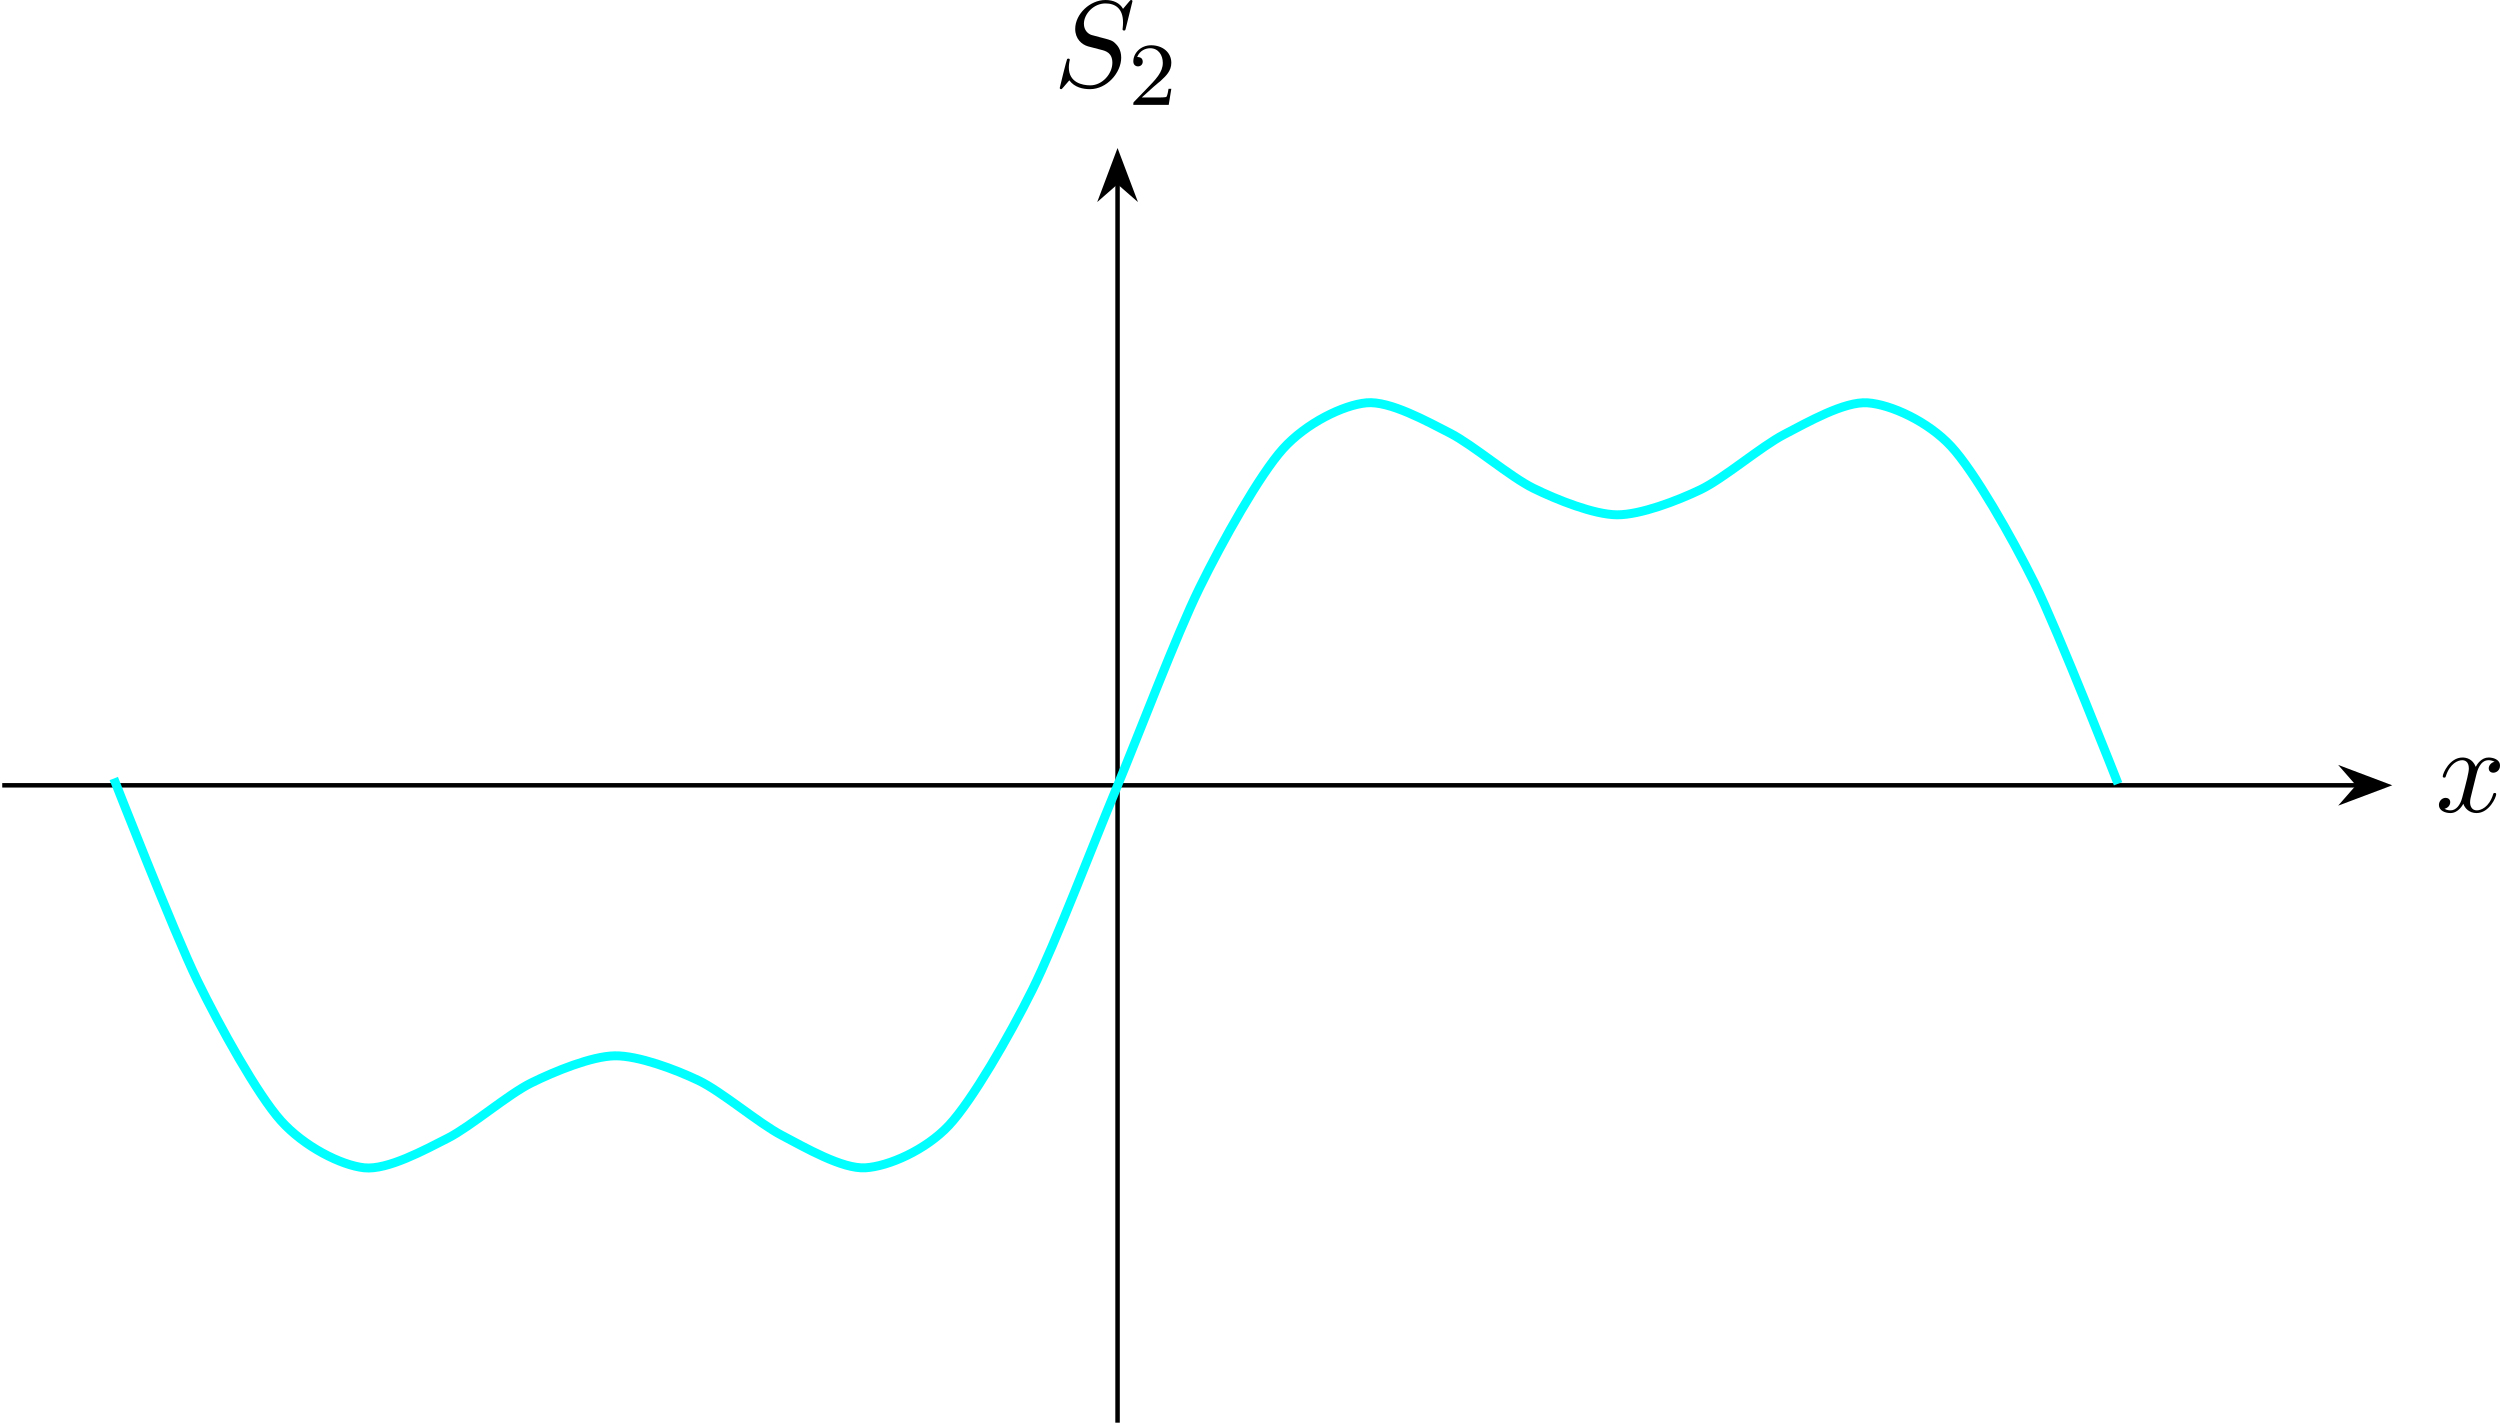
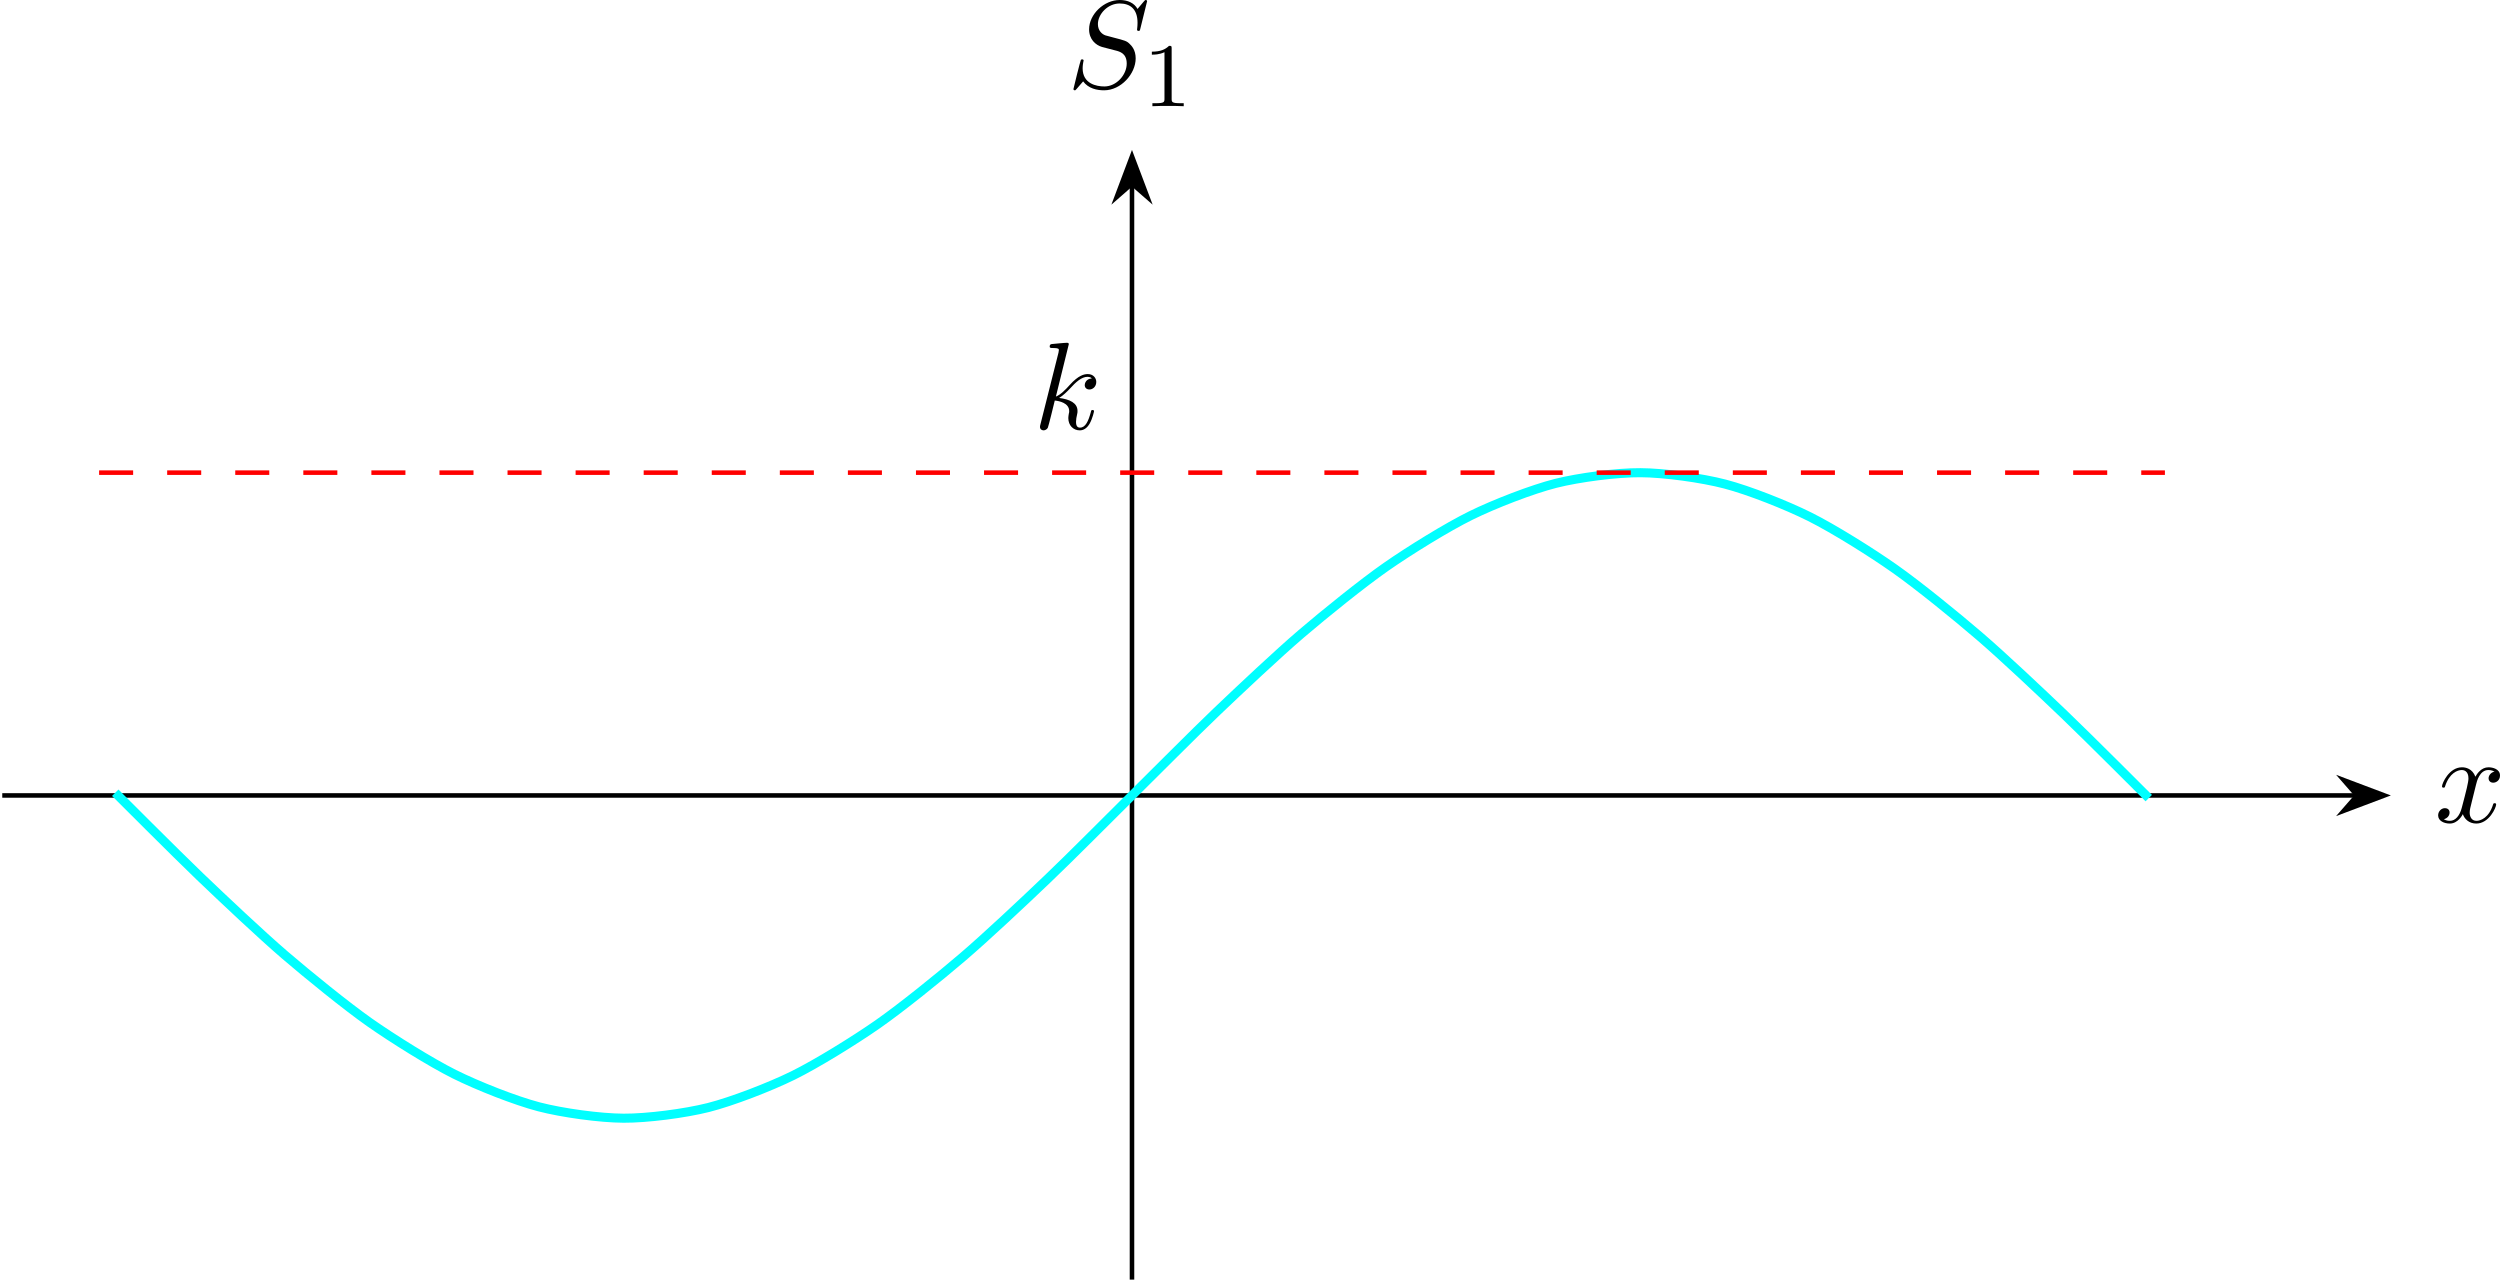
- <svg xmlns="http://www.w3.org/2000/svg" xmlns:xlink="http://www.w3.org/1999/xlink" version="1.1" width="311.336pt" height="177.451pt" viewBox="-0 700.891 311.336 177.451">
+ <svg xmlns="http://www.w3.org/2000/svg" xmlns:xlink="http://www.w3.org/1999/xlink" version="1.1" width="307.367pt" height="157.605pt" viewBox="-0 449.077 307.367 157.605">
  <defs>
-     <path id="g9-50" d="M2.248-1.626C2.375-1.745 2.71-2.008 2.837-2.12C3.332-2.574 3.802-3.013 3.802-3.738C3.802-4.686 3.005-5.3 2.008-5.3C1.052-5.3 .422-4.575 .422-3.866C.422-3.475 .733-3.419 .845-3.419C1.012-3.419 1.259-3.539 1.259-3.842C1.259-4.256 .861-4.256 .765-4.256C.996-4.838 1.53-5.037 1.921-5.037C2.662-5.037 3.045-4.407 3.045-3.738C3.045-2.909 2.463-2.303 1.522-1.339L.518-.303C.422-.215 .422-.199 .422 0H3.571L3.802-1.427H3.555C3.531-1.267 3.467-.869 3.371-.717C3.324-.654 2.718-.654 2.59-.654H1.172L2.248-1.626Z" />
+     <path id="g9-49" d="M2.503-5.077C2.503-5.292 2.487-5.3 2.271-5.3C1.945-4.981 1.522-4.79 .765-4.79V-4.527C.98-4.527 1.411-4.527 1.873-4.742V-.654C1.873-.359 1.849-.263 1.092-.263H.813V0C1.14-.024 1.825-.024 2.184-.024S3.236-.024 3.563 0V-.263H3.284C2.527-.263 2.503-.359 2.503-.654V-5.077Z" />
    <path id="g8-83" d="M7.036-7.582C7.036-7.615 7.015-7.691 6.916-7.691C6.862-7.691 6.851-7.68 6.72-7.527L6.196-6.905C5.913-7.418 5.345-7.691 4.636-7.691C3.251-7.691 1.942-6.436 1.942-5.116C1.942-4.233 2.52-3.731 3.076-3.567L4.244-3.262C4.647-3.164 5.247-3 5.247-2.105C5.247-1.124 4.353-.098 3.284-.098C2.585-.098 1.375-.338 1.375-1.691C1.375-1.953 1.429-2.215 1.44-2.28C1.451-2.324 1.462-2.335 1.462-2.356C1.462-2.465 1.385-2.476 1.331-2.476S1.255-2.465 1.222-2.433C1.178-2.389 .567 .098 .567 .131C.567 .196 .622 .24 .687 .24C.742 .24 .753 .229 .884 .076L1.418-.545C1.887 .087 2.629 .24 3.262 .24C4.745 .24 6.033-1.211 6.033-2.564C6.033-3.316 5.662-3.687 5.498-3.84C5.247-4.091 5.084-4.135 4.113-4.385C3.873-4.451 3.48-4.56 3.382-4.582C3.087-4.68 2.716-4.996 2.716-5.575C2.716-6.458 3.589-7.385 4.625-7.385C5.531-7.385 6.196-6.916 6.196-5.695C6.196-5.345 6.153-5.149 6.153-5.084C6.153-5.073 6.153-4.975 6.284-4.975C6.393-4.975 6.404-5.007 6.447-5.193L7.036-7.582Z" />
+     <path id="g8-107" d="M3.131-7.451C3.131-7.462 3.131-7.571 2.989-7.571C2.738-7.571 1.942-7.484 1.658-7.462C1.571-7.451 1.451-7.44 1.451-7.244C1.451-7.113 1.549-7.113 1.713-7.113C2.236-7.113 2.258-7.036 2.258-6.927L2.225-6.709L.644-.425C.6-.273 .6-.251 .6-.185C.6 .065 .818 .12 .916 .12C1.058 .12 1.222 .022 1.287-.109C1.342-.207 1.833-2.225 1.898-2.498C2.269-2.465 3.164-2.291 3.164-1.571C3.164-1.495 3.164-1.451 3.131-1.342C3.109-1.211 3.087-1.08 3.087-.96C3.087-.316 3.524 .12 4.091 .12C4.418 .12 4.713-.055 4.953-.458C5.225-.938 5.345-1.538 5.345-1.56C5.345-1.669 5.247-1.669 5.215-1.669C5.105-1.669 5.095-1.625 5.062-1.473C4.844-.676 4.593-.12 4.113-.12C3.905-.12 3.764-.24 3.764-.633C3.764-.818 3.807-1.069 3.851-1.244C3.895-1.429 3.895-1.473 3.895-1.582C3.895-2.291 3.207-2.607 2.28-2.727C2.618-2.924 2.967-3.273 3.218-3.535C3.742-4.113 4.244-4.582 4.778-4.582C4.844-4.582 4.855-4.582 4.876-4.571C5.007-4.549 5.018-4.549 5.105-4.484C5.127-4.473 5.127-4.462 5.149-4.44C4.625-4.407 4.527-3.982 4.527-3.851C4.527-3.676 4.647-3.469 4.942-3.469C5.225-3.469 5.542-3.709 5.542-4.135C5.542-4.462 5.291-4.822 4.8-4.822C4.495-4.822 3.993-4.735 3.207-3.862C2.836-3.447 2.411-3.011 1.996-2.847L3.131-7.451Z" />
    <path id="g8-120" d="M3.644-3.295C3.709-3.578 3.96-4.582 4.724-4.582C4.778-4.582 5.04-4.582 5.269-4.44C4.964-4.385 4.745-4.113 4.745-3.851C4.745-3.676 4.865-3.469 5.16-3.469C5.4-3.469 5.749-3.665 5.749-4.102C5.749-4.669 5.105-4.822 4.735-4.822C4.102-4.822 3.72-4.244 3.589-3.993C3.316-4.713 2.727-4.822 2.411-4.822C1.276-4.822 .655-3.415 .655-3.142C.655-3.033 .764-3.033 .785-3.033C.873-3.033 .905-3.055 .927-3.153C1.298-4.309 2.018-4.582 2.389-4.582C2.596-4.582 2.978-4.484 2.978-3.851C2.978-3.513 2.793-2.782 2.389-1.255C2.215-.578 1.833-.12 1.353-.12C1.287-.12 1.036-.12 .807-.262C1.08-.316 1.32-.545 1.32-.851C1.32-1.145 1.08-1.233 .916-1.233C.589-1.233 .316-.949 .316-.6C.316-.098 .862 .12 1.342 .12C2.062 .12 2.455-.644 2.487-.709C2.618-.305 3.011 .12 3.665 .12C4.789 .12 5.411-1.287 5.411-1.56C5.411-1.669 5.313-1.669 5.28-1.669C5.182-1.669 5.16-1.625 5.138-1.549C4.778-.382 4.036-.12 3.687-.12C3.262-.12 3.087-.469 3.087-.84C3.087-1.08 3.153-1.32 3.273-1.8L3.644-3.295Z" />
  </defs>
  <g id="page1" transform="matrix(1.4 0 0 1.4 0 0)">
-     <path d="M.199 570.492H209.735" stroke="#000" fill="none" stroke-width=".399" />
-     <path d="M212.231 570.492L208.66 569.145L209.836 570.492L208.66 571.836Z" />
-     <path d="M212.231 570.492L208.66 569.145L209.836 570.492L208.66 571.836Z" stroke="#000" fill="none" stroke-width=".399" stroke-miterlimit="10" />
-     <g transform="matrix(1 0 0 1 117.2222 2.349)">
-       <use x="99.412" y="570.492" xlink:href="#g8-120" />
+     <path d="M.199 390.625H206.899" stroke="#000" fill="none" stroke-width=".399" />
+     <path d="M209.398 390.625L205.824 389.277L207 390.625L205.824 391.973Z" />
+     <path d="M209.398 390.625L205.824 389.277L207 390.625L205.824 391.973Z" stroke="#000" fill="none" stroke-width=".399" stroke-miterlimit="10" />
+     <g transform="matrix(1 0 0 1 114.3872 2.349)">
+       <use x="99.412" y="390.625" xlink:href="#g8-120" />
    </g>
-     <path d="M99.41 627.188V516.863" stroke="#000" fill="none" stroke-width=".399" stroke-miterlimit="10" />
-     <path d="M99.41 514.368L98.066 517.938L99.41 516.762L100.758 517.938Z" />
-     <path d="M99.41 514.368L98.066 517.938L99.41 516.762L100.758 517.938Z" stroke="#000" fill="none" stroke-width=".399" stroke-miterlimit="10" />
+     <path d="M99.41 433.144V336.996" stroke="#000" fill="none" stroke-width=".399" stroke-miterlimit="10" />
+     <path d="M99.41 334.5L98.066 338.071L99.41 336.895L100.758 338.071Z" />
+     <path d="M99.41 334.5L98.066 338.071L99.41 336.895L100.758 338.071Z" stroke="#000" fill="none" stroke-width=".399" stroke-miterlimit="10" />
    <g transform="matrix(1 0 0 1 -5.7109 -62.165)">
-       <use x="99.412" y="570.492" xlink:href="#g8-83" />
-       <use x="106.101" y="572.128" xlink:href="#g9-50" />
+       <use x="99.412" y="390.625" xlink:href="#g8-83" />
+       <use x="106.101" y="392.261" xlink:href="#g9-49" />
    </g>
-     <path d="M10.121 569.887C10.121 569.887 15.488 583.621 17.547 587.844C19.609 592.066 22.914 598.004 24.977 600.316S30.344 604.297 32.406 604.516C34.469 604.731 37.773 602.926 39.836 601.879C41.895 600.828 45.203 597.977 47.266 596.961C49.324 595.945 52.633 594.586 54.691 594.555C56.754 594.523 60.059 595.758 62.121 596.742C64.184 597.723 67.488 600.555 69.551 601.633S74.918 604.641 76.981 604.516C79.039 604.391 82.348 602.941 84.406 600.742C86.469 598.543 89.773 592.812 91.836 588.664C93.898 584.519 97.203 575.82 99.266 570.863C101.328 565.906 104.633 557.144 106.695 552.941S112.062 542.848 114.125 540.562C116.184 538.277 119.492 536.66 121.551 536.469C123.613 536.273 126.918 538.109 128.981 539.164C131.043 540.219 134.348 543.066 136.41 544.074C138.473 545.086 141.777 546.414 143.84 546.43C145.898 546.445 149.207 545.18 151.266 544.191C153.328 543.199 156.637 540.363 158.695 539.289C160.758 538.219 164.062 536.32 166.125 536.469C168.188 536.613 171.492 538.113 173.555 540.34C175.617 542.566 178.922 548.352 180.984 552.516C183.043 556.68 188.41 570.355 188.41 570.355" stroke="#0ff" fill="none" stroke-width=".797" stroke-miterlimit="10" />
+     <path d="M10.121 390.387C10.121 390.387 15.496 395.773 17.559 397.75C19.625 399.727 22.938 402.852 25 404.625C27.066 406.398 30.379 409.09 32.441 410.543C34.508 411.992 37.82 414.062 39.883 415.094C41.949 416.125 45.258 417.43 47.324 417.969C49.391 418.508 52.699 418.961 54.766 418.969C56.828 418.981 60.141 418.551 62.207 418.031C64.269 417.508 67.582 416.231 69.648 415.215C71.711 414.199 75.023 412.152 77.09 410.711C79.152 409.269 82.465 406.598 84.527 404.832C86.594 403.066 89.906 399.953 91.969 397.98C94.035 396.012 97.348 392.668 99.41 390.625C101.477 388.586 104.785 385.242 106.852 383.27C108.918 381.301 112.227 378.184 114.293 376.418C116.359 374.652 119.668 371.981 121.734 370.539C123.797 369.102 127.109 367.055 129.176 366.039C131.238 365.023 134.551 363.742 136.617 363.219C138.68 362.699 141.992 362.269 144.055 362.281C146.121 362.289 149.434 362.742 151.496 363.281C153.562 363.82 156.875 365.125 158.938 366.156C161.004 367.188 164.316 369.254 166.379 370.707C168.445 372.16 171.754 374.848 173.82 376.625C175.887 378.398 179.195 381.523 181.262 383.5C183.328 385.473 188.703 390.859 188.703 390.859" stroke="#0ff" fill="none" stroke-width=".797" stroke-miterlimit="10" />
+     <path d="M8.703 362.277H190.121" stroke="#f00" fill="none" stroke-width=".399" stroke-miterlimit="10" stroke-dasharray="2.989 2.989" />
+     <g transform="matrix(1 0 0 1 -8.6807 -32.182)">
+       <use x="99.412" y="390.625" xlink:href="#g8-107" />
+     </g>
  </g>
</svg>
